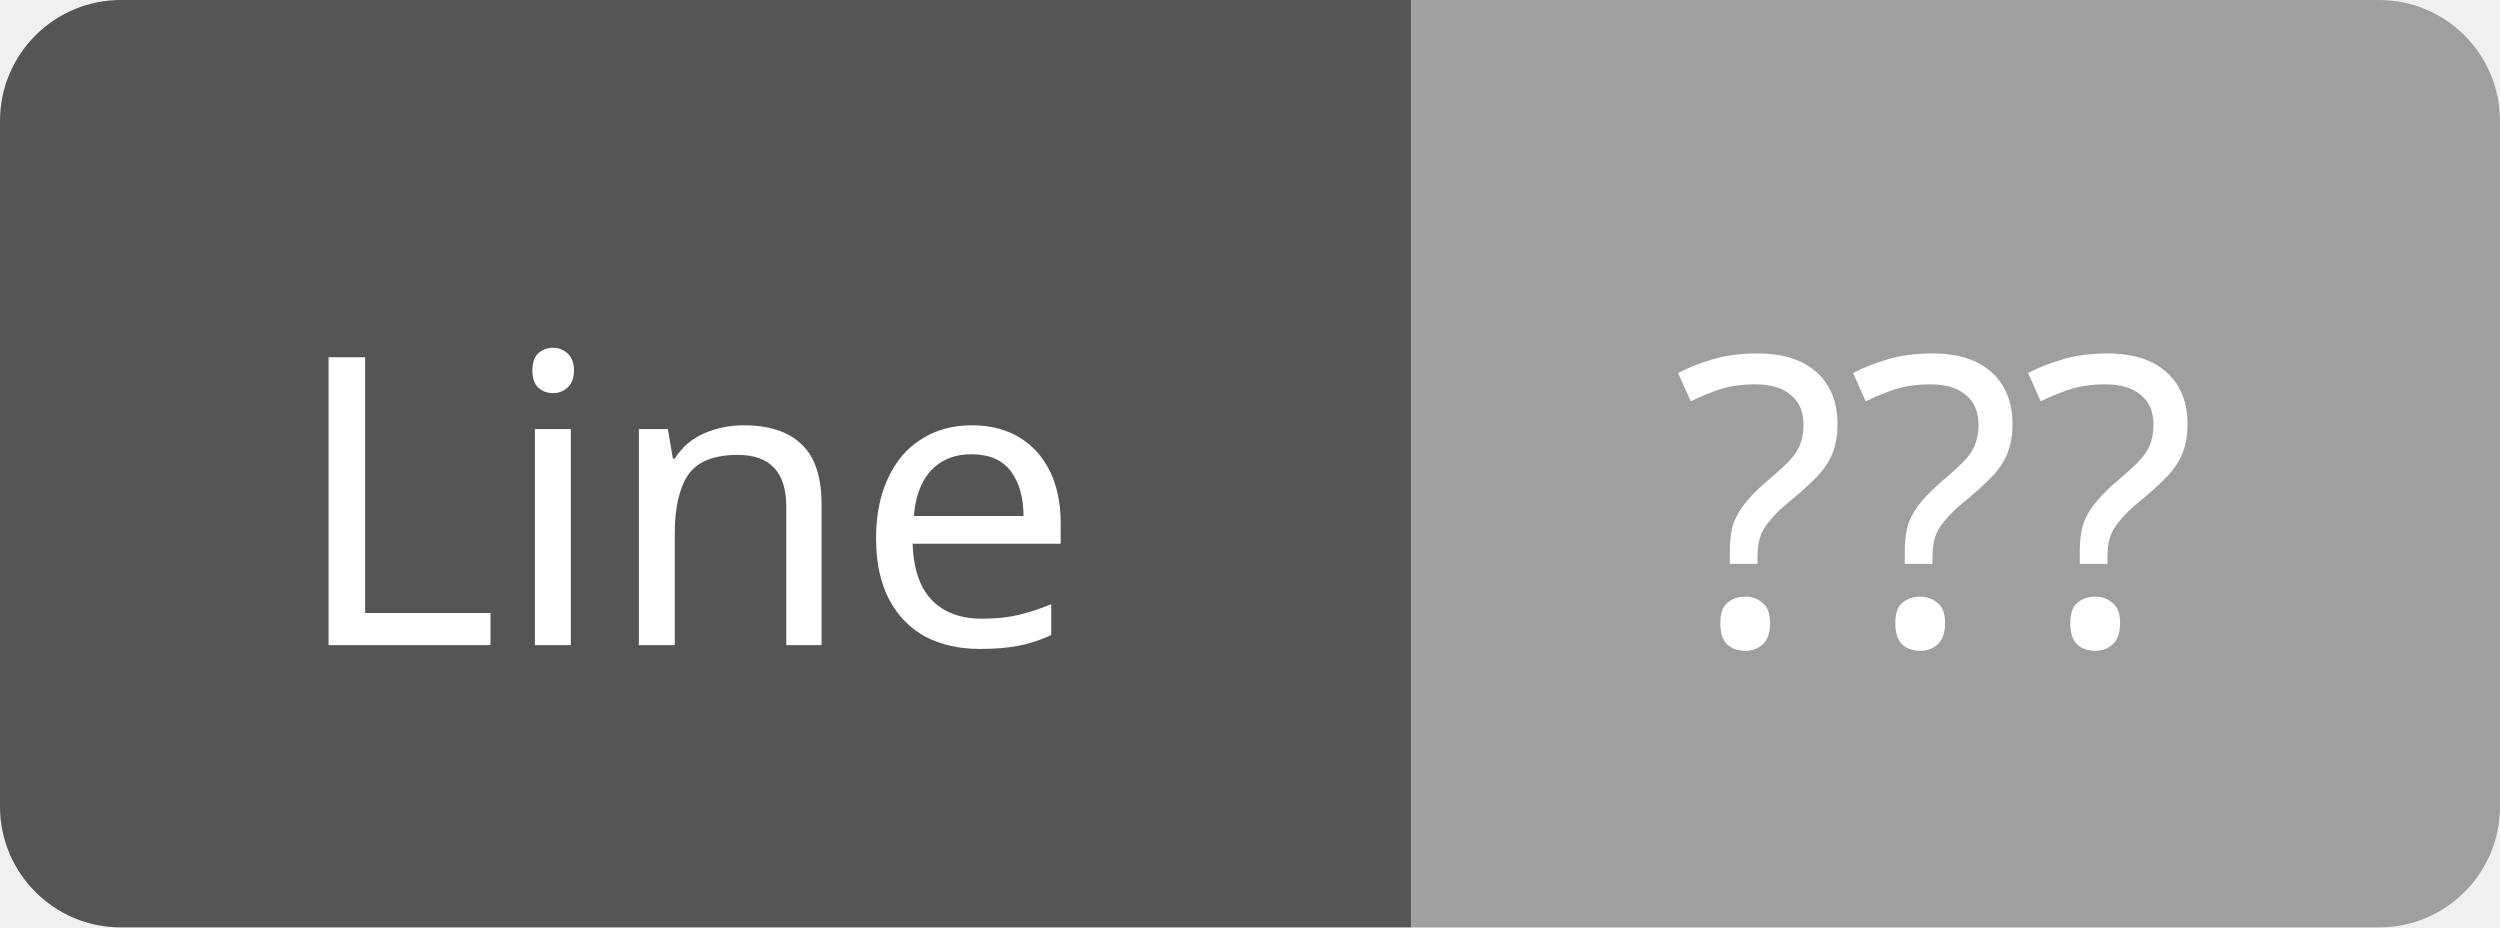
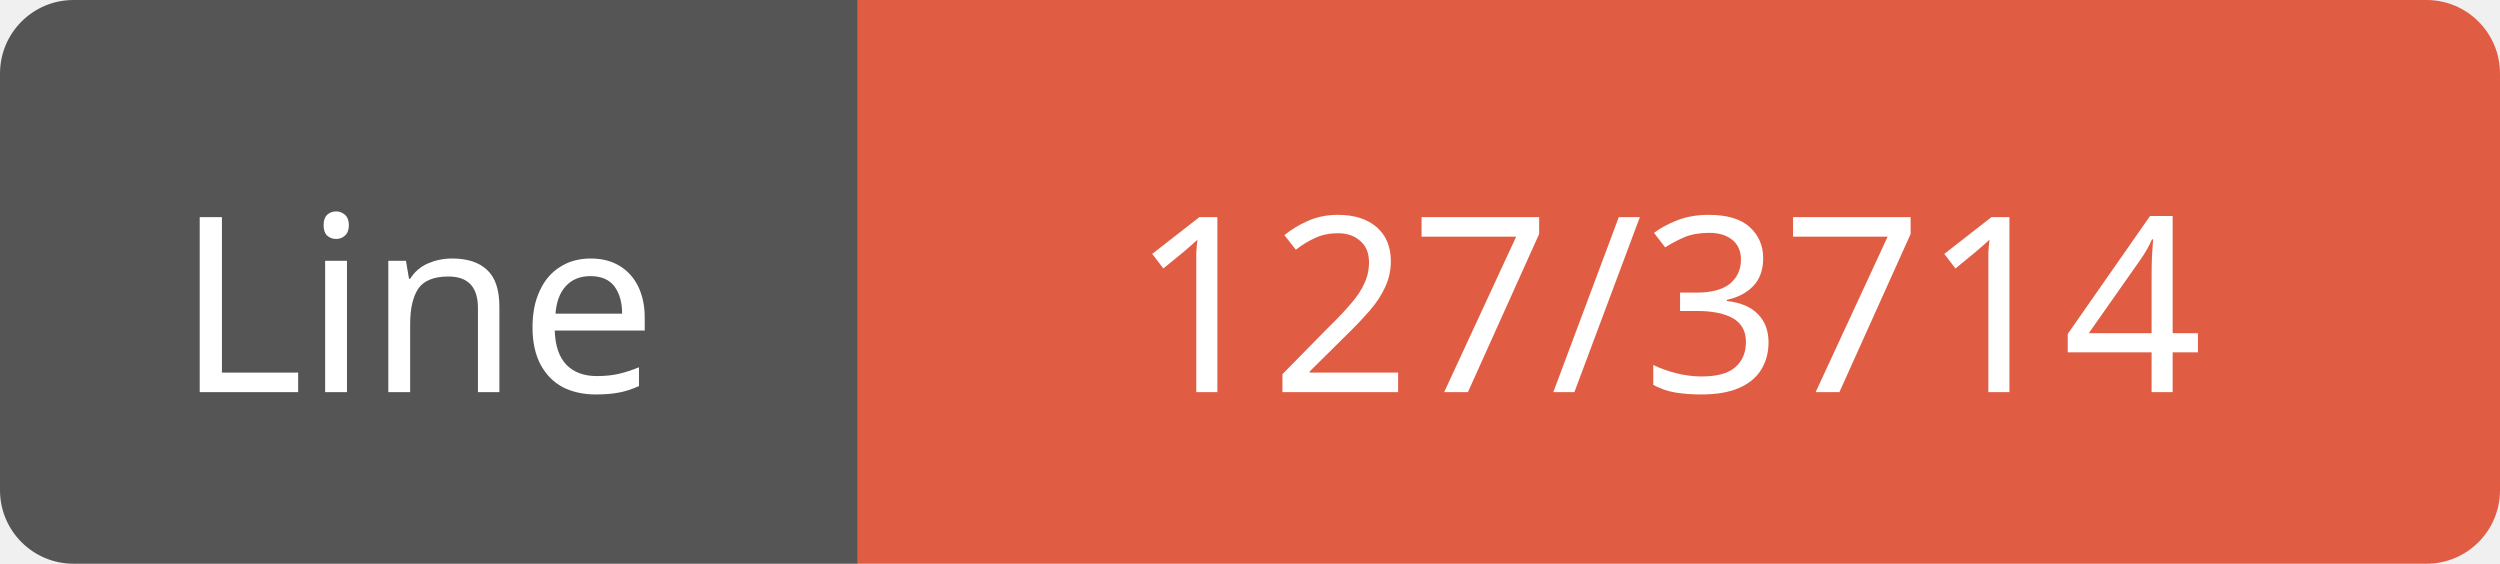
- <svg xmlns="http://www.w3.org/2000/svg" width="62" height="23">
+ <svg xmlns="http://www.w3.org/2000/svg" width="102" height="23">
  <path d="M3,0 h29 h3 v23 h-3 h-29 a3,3 0 0 1 -3,-3 v-17 a3,3 0 0 1 3,-3 z" fill="#555" />
-   <path d="M38,0 h21 a3,3 0 0 1 3,3 v17 a3,3 0 0 1 -3,3 h-21 h-3 v-23 h3 z" fill="#9f9f9f" />
+   <path d="M38,0 h61 a3,3 0 0 1 3,3 v17 a3,3 0 0 1 -3,3 h-61 h-3 v-23 h3 z" fill="#e05d44" />
  <text x="17" y="16" fill="#fff" font-family="Verdana" font-size="10" text-anchor="middle">Line</text>
-   <text x="48" y="16" fill="#fff" font-family="Verdana" font-size="10" text-anchor="middle">???</text>
+   <text x="68" y="16" fill="#fff" font-family="Verdana" font-size="10" text-anchor="middle">127/3714</text>
</svg>
